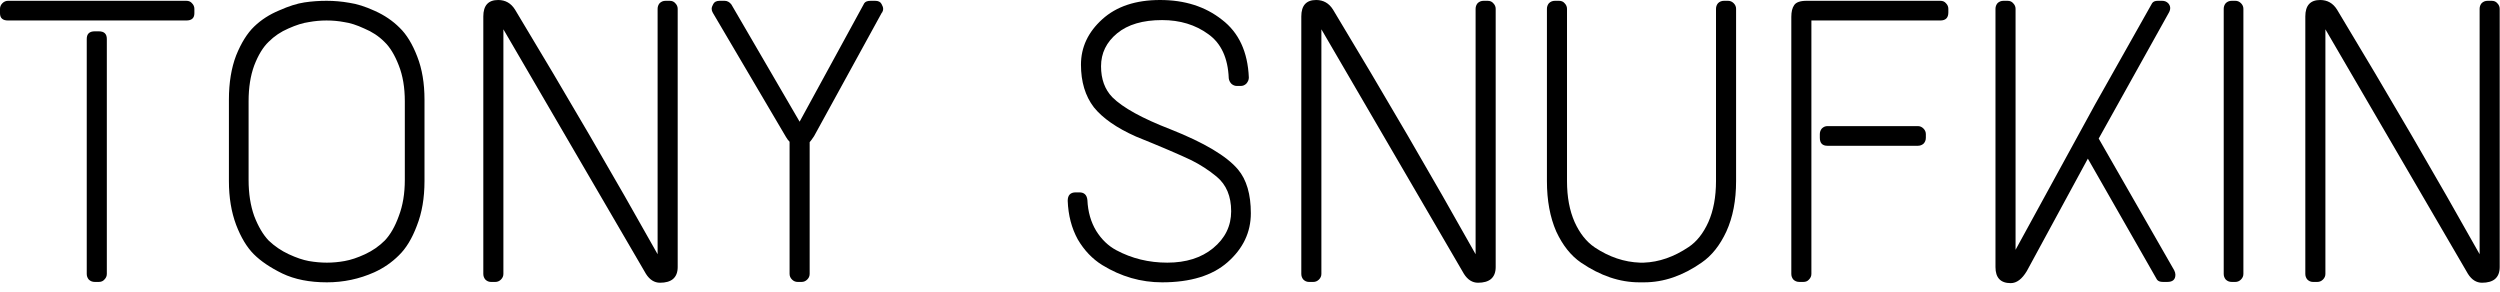
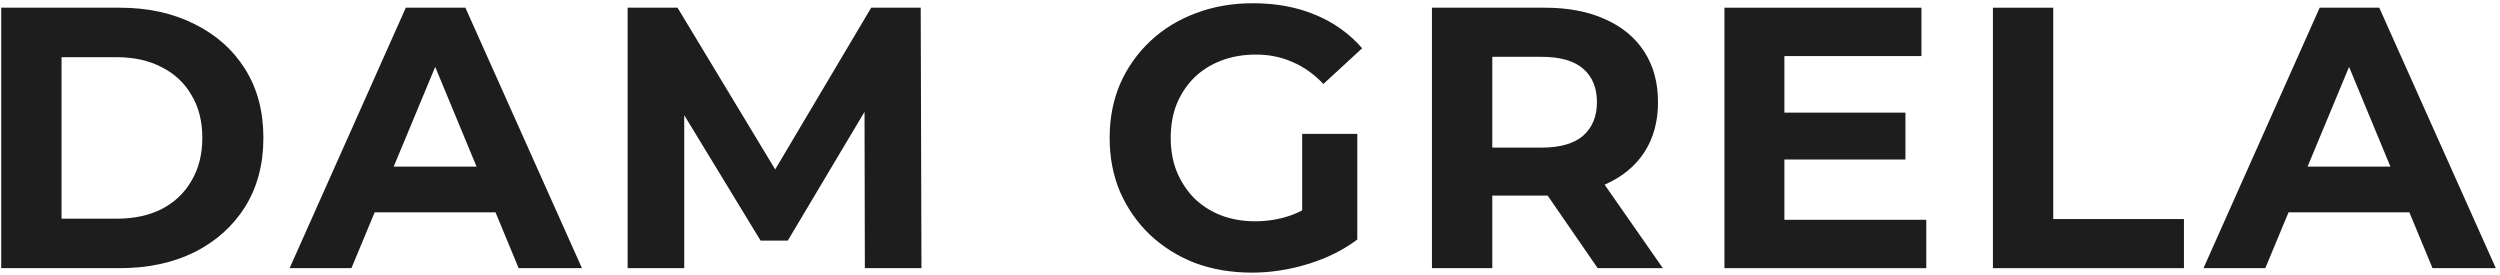
- <svg xmlns="http://www.w3.org/2000/svg" width="249" height="29" viewBox="0 0 249 29" fill="none">
-   <path d="M9.44 3.12H9.84C10.373 3.12 10.64 3.373 10.64 3.88V27.28C10.64 27.493 10.56 27.68 10.4 27.84C10.267 28 10.08 28.08 9.84 28.08H9.44C9.2 28.08 9 28 8.84 27.84C8.707 27.68 8.64 27.493 8.64 27.28V3.88C8.64 3.373 8.907 3.12 9.44 3.12ZM0.8 0.08H18.56C18.8 0.08 18.987 0.16 19.12 0.32C19.28 0.48 19.36 0.667 19.36 0.88V1.32C19.36 1.8 19.093 2.04 18.56 2.04H0.8C0.267 2.04 0 1.8 0 1.32V0.88C0 0.667 0.08 0.48 0.24 0.32C0.4 0.16 0.587 0.08 0.8 0.08Z" fill="black" />
-   <path d="M27.8 1.04C28.76 0.613 29.6 0.347 30.32 0.24C31.04 0.133 31.773 0.08 32.52 0.08C33.293 0.08 34.053 0.147 34.8 0.28C35.547 0.387 36.387 0.653 37.32 1.08C38.28 1.507 39.107 2.067 39.8 2.76C40.493 3.427 41.08 4.387 41.56 5.64C42.04 6.867 42.28 8.293 42.28 9.92V18.04C42.28 19.72 42.027 21.2 41.52 22.48C41.04 23.76 40.44 24.747 39.72 25.44C39.027 26.133 38.213 26.693 37.28 27.12C35.787 27.787 34.213 28.12 32.56 28.12C30.827 28.12 29.347 27.827 28.12 27.24C26.92 26.653 25.973 26.013 25.28 25.32C24.587 24.627 24 23.653 23.52 22.4C23.04 21.12 22.8 19.667 22.8 18.04V9.92C22.8 8.24 23.04 6.773 23.52 5.52C24.027 4.267 24.627 3.307 25.32 2.64C26.013 1.973 26.84 1.44 27.8 1.04ZM36.28 2.84C35.533 2.493 34.867 2.28 34.28 2.2C33.72 2.093 33.133 2.04 32.52 2.04C31.933 2.04 31.347 2.093 30.76 2.2C30.173 2.28 29.493 2.493 28.72 2.84C27.973 3.16 27.32 3.6 26.76 4.16C26.2 4.693 25.72 5.48 25.32 6.52C24.947 7.533 24.76 8.72 24.76 10.08V17.92C24.76 19.28 24.947 20.48 25.32 21.52C25.72 22.56 26.2 23.373 26.76 23.96C27.347 24.52 28.013 24.973 28.76 25.32C29.507 25.667 30.173 25.893 30.76 26C31.373 26.107 31.973 26.16 32.56 26.16C33.147 26.16 33.733 26.107 34.32 26C34.933 25.893 35.613 25.667 36.36 25.32C37.107 24.973 37.76 24.52 38.32 23.96C38.88 23.373 39.347 22.56 39.72 21.52C40.12 20.48 40.32 19.28 40.32 17.92V10.08C40.32 8.72 40.12 7.533 39.72 6.52C39.32 5.48 38.84 4.693 38.28 4.16C37.72 3.6 37.053 3.16 36.28 2.84Z" fill="black" />
-   <path d="M49.618 0C50.338 0 50.898 0.32 51.298 0.96C56.444 9.493 61.178 17.613 65.498 25.32V0.88C65.498 0.667 65.564 0.48 65.698 0.32C65.858 0.16 66.058 0.08 66.298 0.08H66.698C66.938 0.08 67.124 0.16 67.258 0.32C67.418 0.48 67.498 0.667 67.498 0.88V26.6C67.498 27.133 67.338 27.533 67.018 27.8C66.725 28.04 66.298 28.16 65.738 28.16C65.178 28.16 64.711 27.867 64.338 27.28L50.138 2.92V27.28C50.138 27.493 50.058 27.68 49.898 27.84C49.738 28 49.551 28.08 49.338 28.08H48.898C48.684 28.08 48.498 28 48.338 27.84C48.205 27.68 48.138 27.493 48.138 27.28V1.64C48.138 0.547 48.631 0 49.618 0Z" fill="black" />
-   <path d="M86.722 0.08H87.162C87.482 0.08 87.695 0.187 87.802 0.4C87.909 0.587 87.962 0.747 87.962 0.88C87.962 1.013 87.922 1.147 87.842 1.28V1.24L81.082 13.56C80.869 13.88 80.722 14.08 80.642 14.16V27.28C80.642 27.493 80.562 27.68 80.402 27.84C80.242 28 80.055 28.08 79.842 28.08H79.442C79.229 28.08 79.042 28 78.882 27.84C78.722 27.68 78.642 27.493 78.642 27.28V14.12C78.509 13.987 78.389 13.827 78.282 13.64L71.002 1.28C70.922 1.147 70.882 1.013 70.882 0.88C70.882 0.747 70.936 0.587 71.042 0.4C71.149 0.187 71.362 0.08 71.682 0.08H72.162C72.429 0.08 72.656 0.2 72.842 0.44L79.642 12.12L86.082 0.32C86.189 0.16 86.402 0.08 86.722 0.08Z" fill="black" />
-   <path d="M107.664 6.44C107.664 4.707 108.371 3.2 109.784 1.92C111.197 0.64 113.117 0 115.544 0C117.997 0 120.051 0.653 121.704 1.96C123.384 3.24 124.277 5.16 124.384 7.72C124.384 7.933 124.304 8.133 124.144 8.32C123.984 8.48 123.797 8.56 123.584 8.56H123.184C122.997 8.56 122.824 8.493 122.664 8.36C122.504 8.2 122.411 8.013 122.384 7.8C122.304 5.773 121.624 4.307 120.344 3.4C119.064 2.467 117.531 2 115.744 2C113.824 2 112.331 2.44 111.264 3.32C110.197 4.2 109.664 5.293 109.664 6.6C109.664 7.88 110.037 8.907 110.784 9.68C111.824 10.72 113.757 11.787 116.584 12.88C119.944 14.213 122.184 15.547 123.304 16.88C124.157 17.893 124.584 19.347 124.584 21.24C124.584 23.133 123.811 24.76 122.264 26.12C120.744 27.453 118.571 28.12 115.744 28.12C113.637 28.12 111.651 27.547 109.784 26.4C108.797 25.787 107.984 24.933 107.344 23.84C106.731 22.72 106.397 21.44 106.344 20C106.344 19.44 106.611 19.16 107.144 19.16H107.504C107.984 19.16 108.251 19.413 108.304 19.92C108.357 21.093 108.651 22.12 109.184 23C109.717 23.853 110.384 24.493 111.184 24.92C112.731 25.747 114.424 26.16 116.264 26.16C118.131 26.16 119.651 25.68 120.824 24.72C122.024 23.733 122.624 22.507 122.624 21.04C122.624 19.547 122.144 18.4 121.184 17.6C120.411 16.96 119.571 16.413 118.664 15.96C117.491 15.4 115.651 14.613 113.144 13.6C111.224 12.747 109.824 11.773 108.944 10.68C108.091 9.56 107.664 8.147 107.664 6.44Z" fill="black" />
-   <path d="M131.09 0C131.81 0 132.37 0.32 132.77 0.96C137.916 9.493 142.65 17.613 146.97 25.32V0.88C146.97 0.667 147.036 0.48 147.17 0.32C147.33 0.16 147.53 0.08 147.77 0.08H148.17C148.41 0.08 148.596 0.16 148.73 0.32C148.89 0.48 148.97 0.667 148.97 0.88V26.6C148.97 27.133 148.81 27.533 148.49 27.8C148.196 28.04 147.77 28.16 147.21 28.16C146.65 28.16 146.183 27.867 145.81 27.28L131.61 2.92V27.28C131.61 27.493 131.53 27.68 131.37 27.84C131.21 28 131.023 28.08 130.81 28.08H130.37C130.156 28.08 129.97 28 129.81 27.84C129.676 27.68 129.61 27.493 129.61 27.28V1.64C129.61 0.547 130.103 0 131.09 0Z" fill="black" />
-   <path d="M171.714 0.08H172.114C172.327 0.08 172.514 0.16 172.674 0.32C172.834 0.48 172.914 0.667 172.914 0.88V18.04C172.914 19.96 172.594 21.627 171.954 23.04C171.314 24.427 170.487 25.467 169.474 26.16C167.607 27.467 165.701 28.12 163.754 28.12H163.274C161.327 28.12 159.394 27.467 157.474 26.16C156.461 25.467 155.634 24.427 154.994 23.04C154.381 21.627 154.074 19.96 154.074 18.04V0.88C154.074 0.667 154.141 0.48 154.274 0.32C154.434 0.16 154.634 0.08 154.874 0.08H155.274C155.514 0.08 155.701 0.16 155.834 0.32C155.994 0.48 156.074 0.667 156.074 0.88V18.04C156.074 19.613 156.327 20.973 156.834 22.12C157.341 23.24 158.007 24.08 158.834 24.64C160.274 25.6 161.781 26.107 163.354 26.16H163.714C165.234 26.107 166.727 25.587 168.194 24.6C168.994 24.067 169.647 23.24 170.154 22.12C170.661 20.973 170.914 19.613 170.914 18.04V0.88C170.914 0.667 170.981 0.48 171.114 0.32C171.274 0.16 171.474 0.08 171.714 0.08Z" fill="black" />
-   <path d="M179.935 0.08H193.255C193.495 0.08 193.682 0.16 193.815 0.32C193.975 0.48 194.055 0.667 194.055 0.88V1.24C194.055 1.773 193.788 2.04 193.255 2.04H180.415V27.28C180.415 27.493 180.335 27.68 180.175 27.84C180.042 28 179.855 28.08 179.615 28.08H179.215C178.975 28.08 178.775 28 178.615 27.84C178.482 27.68 178.415 27.493 178.415 27.28V1.68C178.415 1.173 178.508 0.787 178.695 0.52C178.882 0.227 179.295 0.08 179.935 0.08ZM182.015 12.56H191.015C191.228 12.56 191.415 12.64 191.575 12.8C191.735 12.96 191.815 13.147 191.815 13.36V13.72C191.815 13.96 191.735 14.16 191.575 14.32C191.415 14.453 191.228 14.52 191.015 14.52H182.015C181.508 14.52 181.255 14.253 181.255 13.72V13.36C181.255 13.147 181.322 12.96 181.455 12.8C181.615 12.64 181.802 12.56 182.015 12.56Z" fill="black" />
-   <path d="M214.91 0.08H215.35C215.59 0.08 215.79 0.16 215.95 0.32C216.19 0.587 216.217 0.893 216.03 1.24L209.03 13.8L216.55 26.92C216.63 27.08 216.67 27.227 216.67 27.36C216.67 27.84 216.403 28.08 215.87 28.08H215.43C215.137 28.08 214.937 28 214.83 27.84L207.95 15.8L201.87 27C201.39 27.8 200.857 28.2 200.27 28.2C199.257 28.2 198.75 27.667 198.75 26.6V0.88C198.75 0.667 198.817 0.48 198.95 0.32C199.11 0.16 199.31 0.08 199.55 0.08H199.95C200.19 0.08 200.377 0.16 200.51 0.32C200.67 0.48 200.75 0.667 200.75 0.88V24.88L208.67 10.4L214.35 0.32C214.457 0.16 214.643 0.08 214.91 0.08Z" fill="black" />
-   <path d="M222.282 0.08H222.642C222.855 0.08 223.042 0.16 223.202 0.32C223.362 0.48 223.442 0.667 223.442 0.88V27.28C223.442 27.493 223.362 27.68 223.202 27.84C223.042 28 222.855 28.08 222.642 28.08H222.282C222.042 28.08 221.842 28 221.682 27.84C221.549 27.68 221.482 27.493 221.482 27.28V0.88C221.482 0.667 221.549 0.48 221.682 0.32C221.842 0.16 222.042 0.08 222.282 0.08Z" fill="black" />
-   <path d="M231.09 0C231.81 0 232.37 0.32 232.77 0.96C237.916 9.493 242.65 17.613 246.97 25.32V0.88C246.97 0.667 247.036 0.48 247.17 0.32C247.33 0.16 247.53 0.08 247.77 0.08H248.17C248.41 0.08 248.596 0.16 248.73 0.32C248.89 0.48 248.97 0.667 248.97 0.88V26.6C248.97 27.133 248.81 27.533 248.49 27.8C248.196 28.04 247.77 28.16 247.21 28.16C246.65 28.16 246.183 27.867 245.81 27.28L231.61 2.92V27.28C231.61 27.493 231.53 27.68 231.37 27.84C231.21 28 231.023 28.08 230.81 28.08H230.37C230.156 28.08 229.97 28 229.81 27.84C229.676 27.68 229.61 27.493 229.61 27.28V1.64C229.61 0.547 230.103 0 231.09 0Z" fill="black" />
+ <svg xmlns="http://www.w3.org/2000/svg" width="464" height="51" viewBox="0 0 464 51" fill="none">
+   <path d="M0.225 49.771V1.429H22.205C27.459 1.429 32.09 2.442 36.099 4.467C40.108 6.447 43.241 9.233 45.499 12.824C47.757 16.415 48.886 20.674 48.886 25.6C48.886 30.48 47.757 34.739 45.499 38.376C43.241 41.967 40.108 44.776 36.099 46.802C32.09 48.781 27.459 49.771 22.205 49.771H0.225ZM11.423 40.586H21.652C24.878 40.586 27.666 39.988 30.016 38.791C32.412 37.547 34.255 35.798 35.546 33.542C36.882 31.286 37.55 28.639 37.55 25.6C37.55 22.515 36.882 19.868 35.546 17.658C34.255 15.402 32.412 13.675 30.016 12.478C27.666 11.235 24.878 10.614 21.652 10.614H11.423V40.586Z" fill="#1D1D1D" />
+   <path d="M53.752 49.771L75.318 1.429H86.377L108.012 49.771H96.261L78.567 7.092H82.99L65.226 49.771H53.752ZM64.535 39.412L67.507 30.918H92.391L95.432 39.412H64.535Z" fill="#1D1D1D" />
+   <path d="M116.488 49.771V1.429H125.75L146.348 35.545H141.44L161.692 1.429H170.885L171.023 49.771H160.517L160.448 17.52H162.383L146.209 44.661H141.164L124.644 17.52H126.994V49.771H116.488Z" fill="#1D1D1D" />
+   <path d="M232.353 50.6C228.528 50.6 225.003 50.002 221.777 48.804C218.598 47.561 215.81 45.812 213.414 43.556C211.064 41.3 209.22 38.653 207.884 35.614C206.594 32.575 205.949 29.237 205.949 25.6C205.949 21.963 206.594 18.625 207.884 15.586C209.22 12.547 211.087 9.9 213.483 7.644C215.879 5.388 218.69 3.662 221.915 2.465C225.141 1.222 228.689 0.6 232.56 0.6C236.845 0.6 240.693 1.314 244.103 2.741C247.559 4.168 250.462 6.24 252.812 8.956L245.624 15.586C243.873 13.745 241.96 12.386 239.887 11.512C237.813 10.591 235.555 10.13 233.113 10.13C230.763 10.13 228.62 10.499 226.685 11.235C224.749 11.972 223.067 13.031 221.639 14.412C220.257 15.793 219.174 17.428 218.39 19.315C217.653 21.203 217.284 23.298 217.284 25.6C217.284 27.856 217.653 29.928 218.39 31.815C219.174 33.703 220.257 35.361 221.639 36.788C223.067 38.169 224.726 39.228 226.616 39.965C228.551 40.701 230.671 41.07 232.975 41.07C235.187 41.07 237.329 40.724 239.403 40.034C241.523 39.297 243.573 38.077 245.555 36.373L251.914 44.454C249.287 46.433 246.223 47.953 242.721 49.012C239.265 50.071 235.809 50.6 232.353 50.6ZM241.684 43.003V24.84H251.914V44.454L241.684 43.003Z" fill="#1D1D1D" />
+   <path d="M265.771 49.771V1.429H286.715C291.046 1.429 294.779 2.142 297.912 3.57C301.046 4.951 303.465 6.954 305.17 9.578C306.875 12.202 307.727 15.333 307.727 18.97C307.727 22.561 306.875 25.669 305.17 28.293C303.465 30.872 301.046 32.851 297.912 34.233C294.779 35.614 291.046 36.304 286.715 36.304H271.992L276.969 31.401V49.771H265.771ZM296.53 49.771L284.434 32.23H296.391L308.626 49.771H296.53ZM276.969 32.644L271.992 27.396H286.093C289.549 27.396 292.129 26.659 293.834 25.186C295.539 23.666 296.391 21.595 296.391 18.97C296.391 16.3 295.539 14.228 293.834 12.755C292.129 11.281 289.549 10.545 286.093 10.545H271.992L276.969 5.227V32.644Z" fill="#1D1D1D" />
+   <path d="M330.354 20.904H353.647V29.605H330.354V20.904ZM331.183 40.793H357.518V49.771H320.055V1.429H356.62V10.407H331.183V40.793Z" fill="#1D1D1D" />
+   <path d="M369.884 49.771V1.429H381.081V40.655H405.342V49.771H369.884Z" fill="#1D1D1D" />
+   <path d="M408.966 49.771L430.531 1.429H441.59L463.225 49.771H451.475L433.78 7.092H438.204L420.44 49.771H408.966ZM419.748 39.412L422.721 30.918H447.604L450.645 39.412H419.748Z" fill="#1D1D1D" />
</svg>
